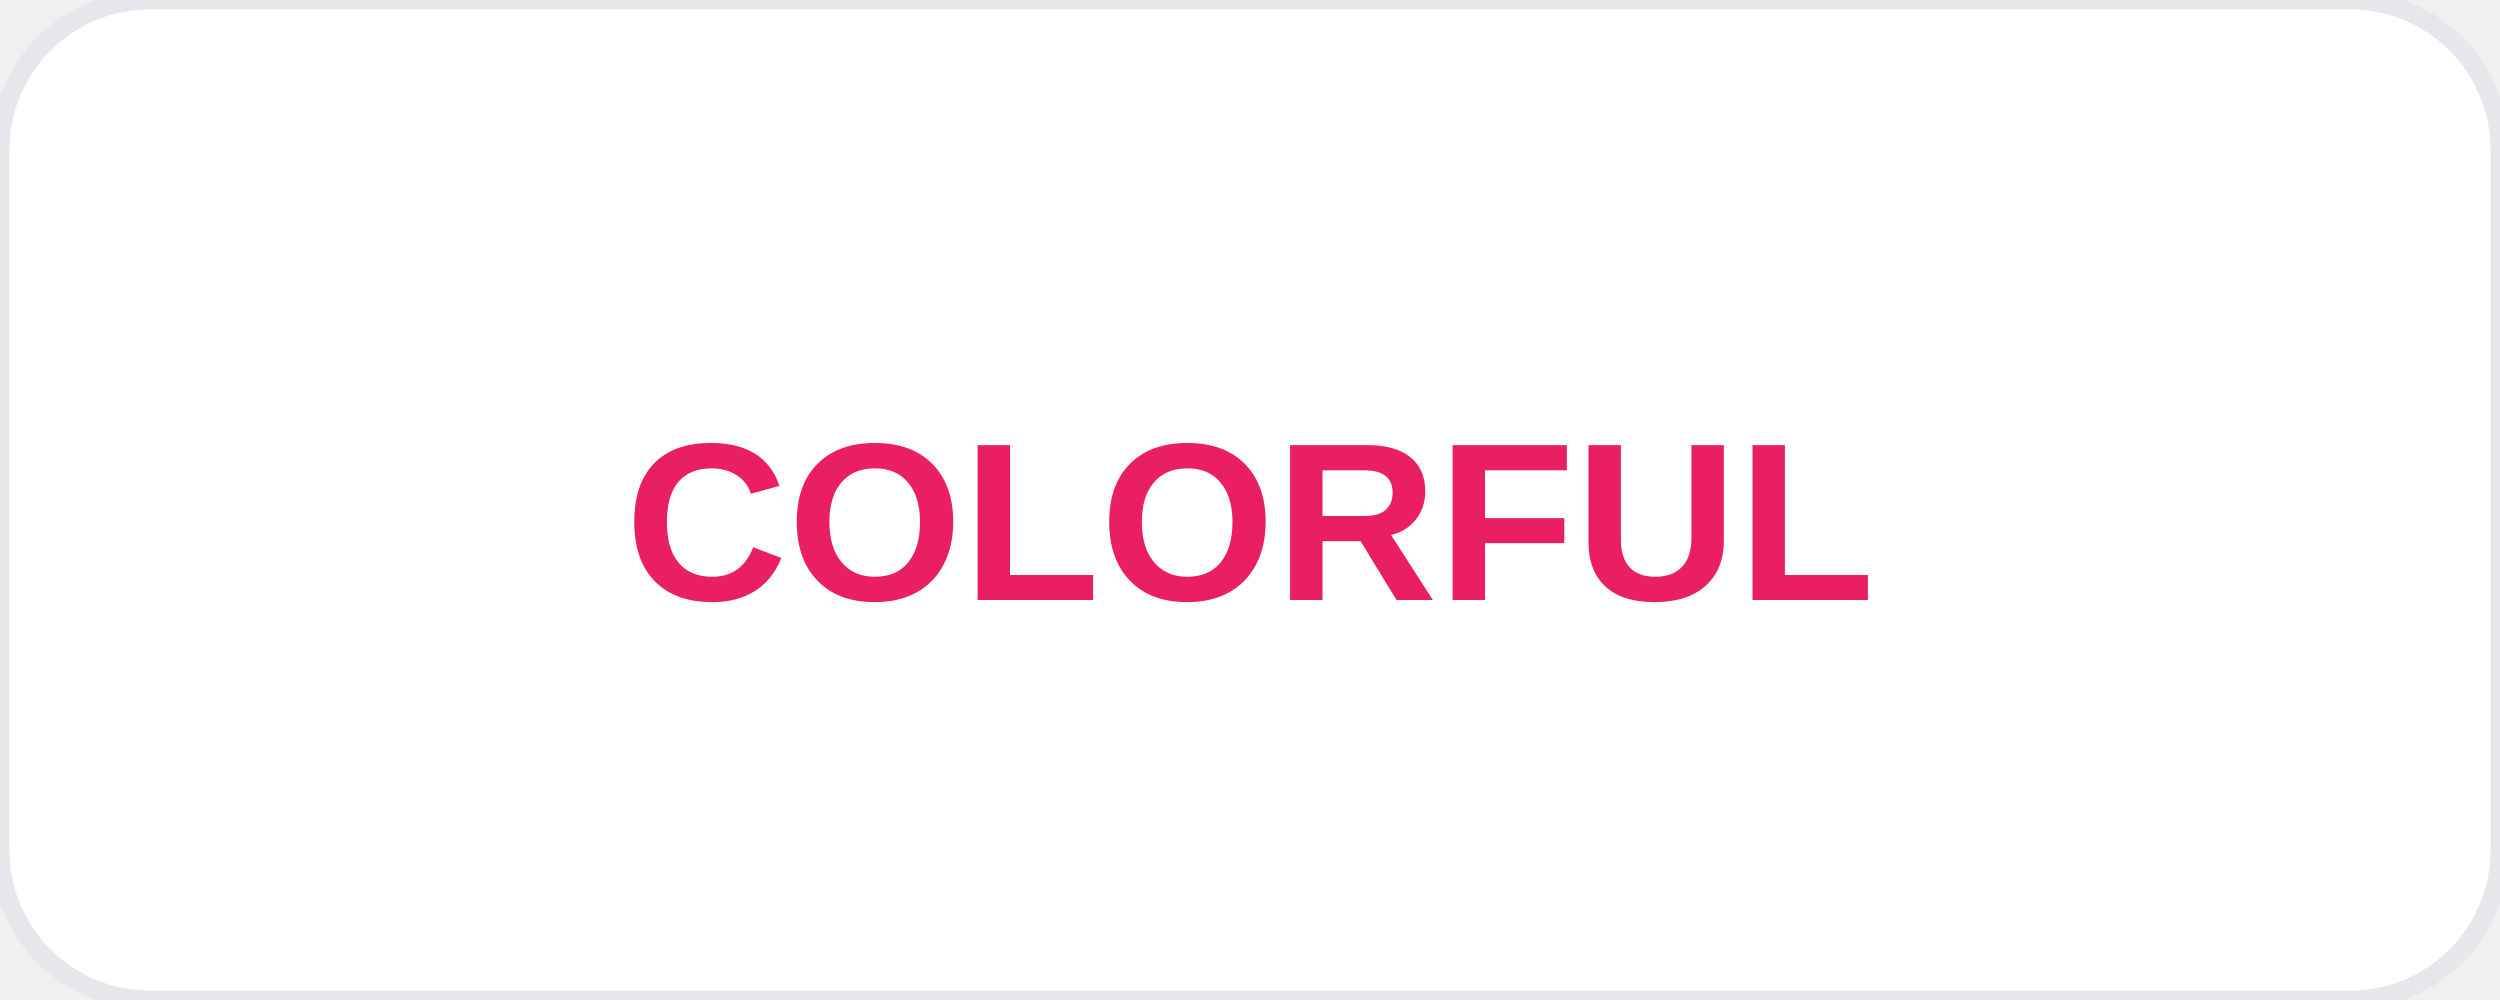
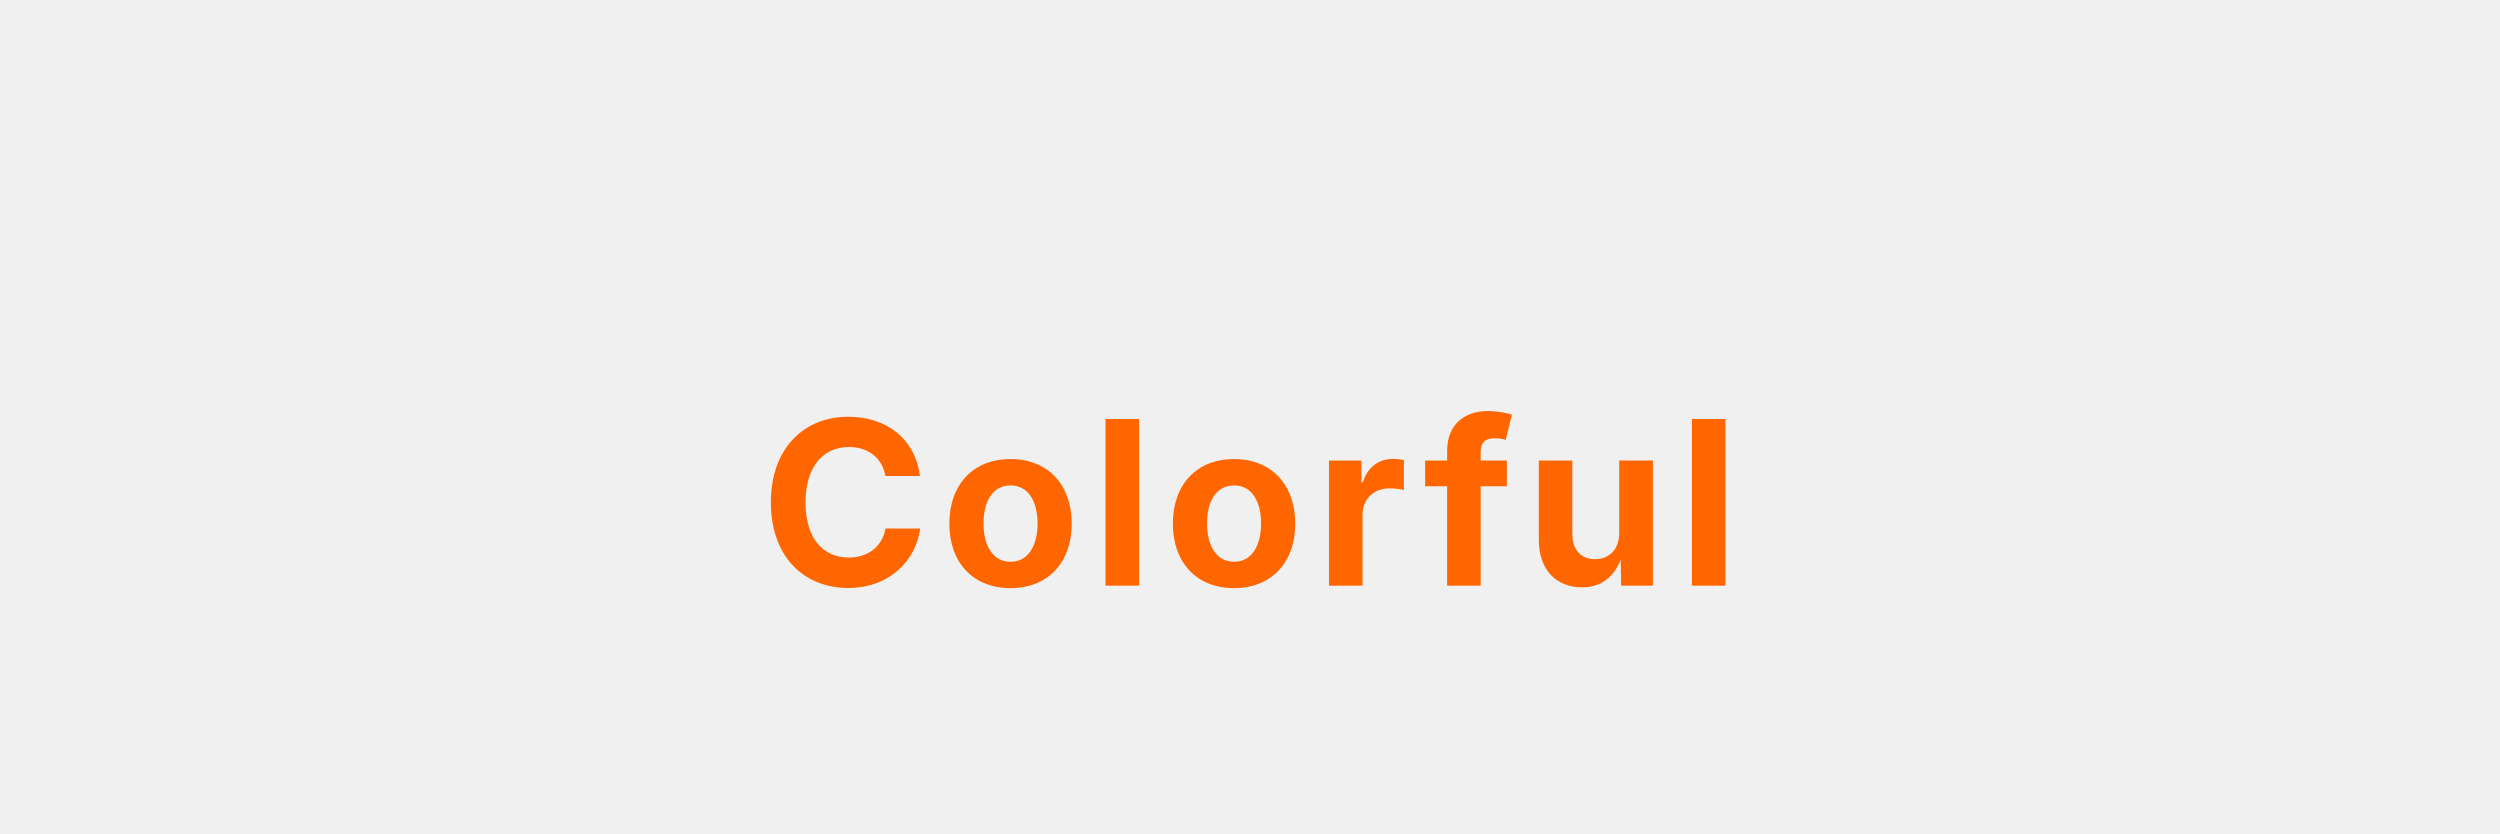
- <svg xmlns="http://www.w3.org/2000/svg" width="200" height="80" viewBox="0 0 200 80">
-   <rect width="200" height="80" rx="12" fill="white" stroke="#e5e7eb" stroke-width="1.5" />
-   <text x="100" y="48" text-anchor="middle" font-family="Arial, Helvetica, sans-serif" font-weight="bold" font-size="18" fill="#E91E63">COLORFUL</text>
+ <svg xmlns="http://www.w3.org/2000/svg" width="240" height="80" viewBox="0 0 240 80">
+   <text x="120" y="48" text-anchor="middle" dominant-baseline="middle" font-family="'Inter','Segoe UI',Arial,sans-serif" font-weight="700" font-size="22" fill="#FF6600" letter-spacing="1">Colorful</text>
</svg>
